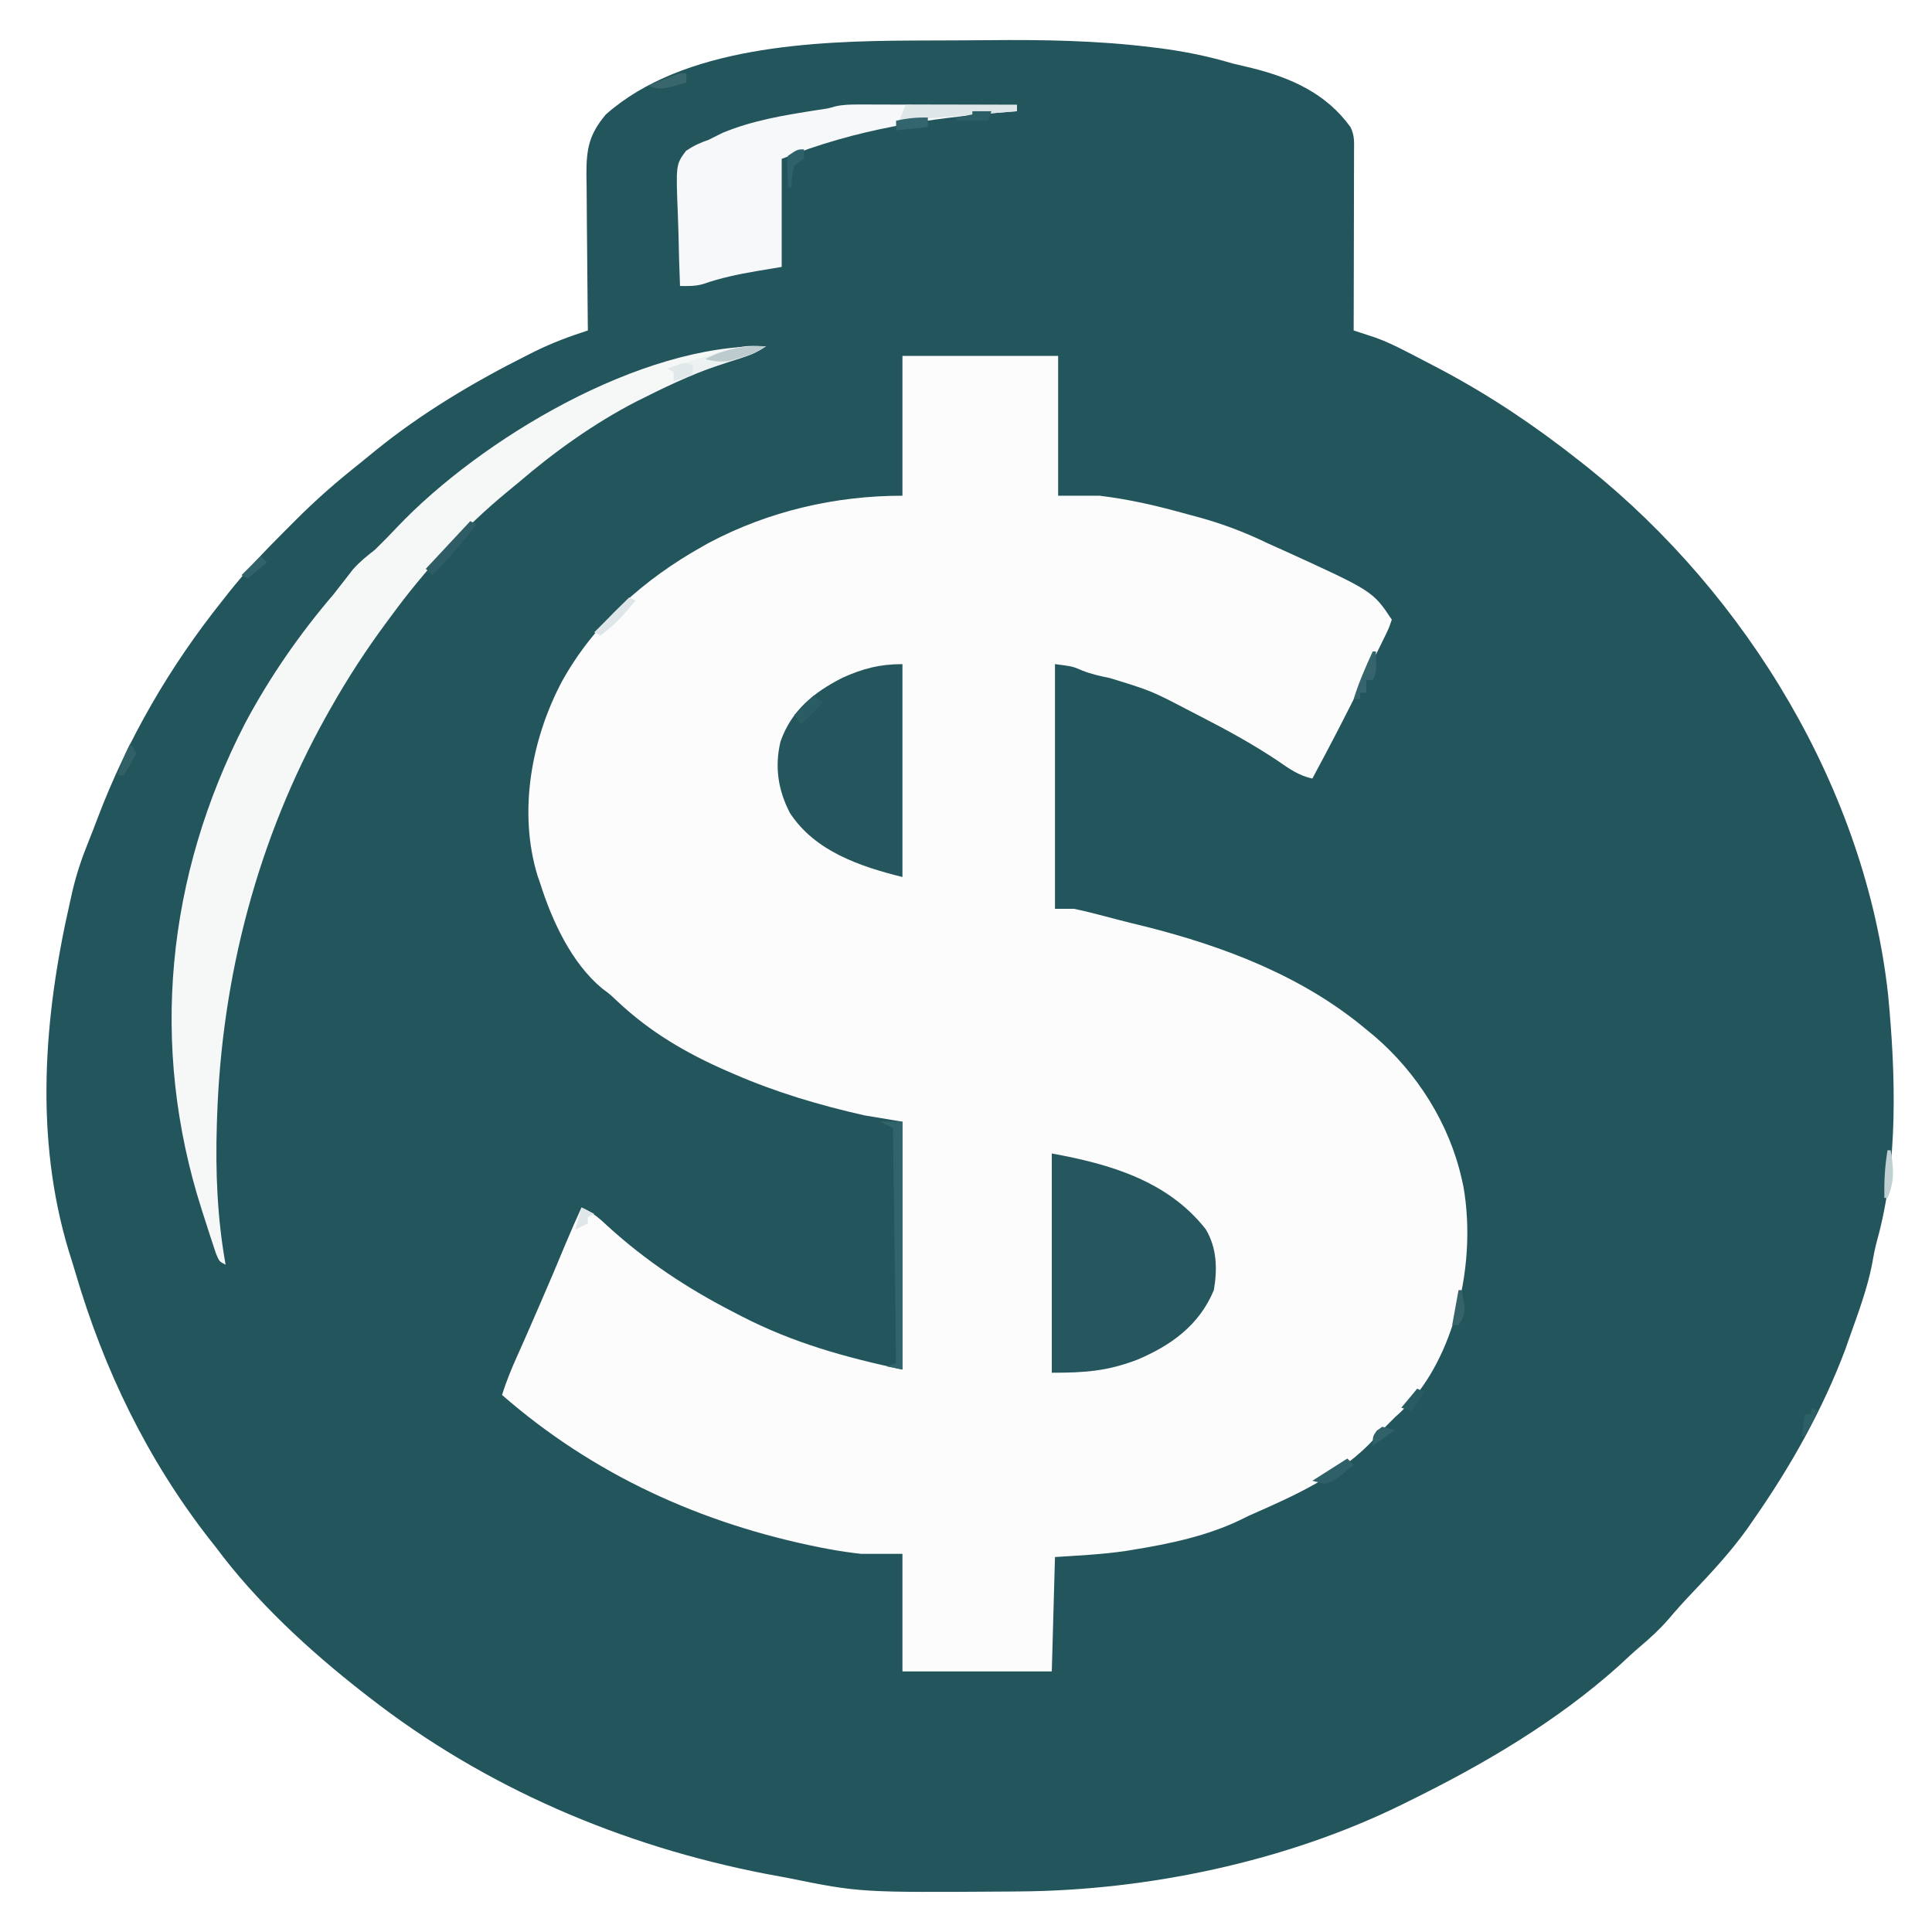
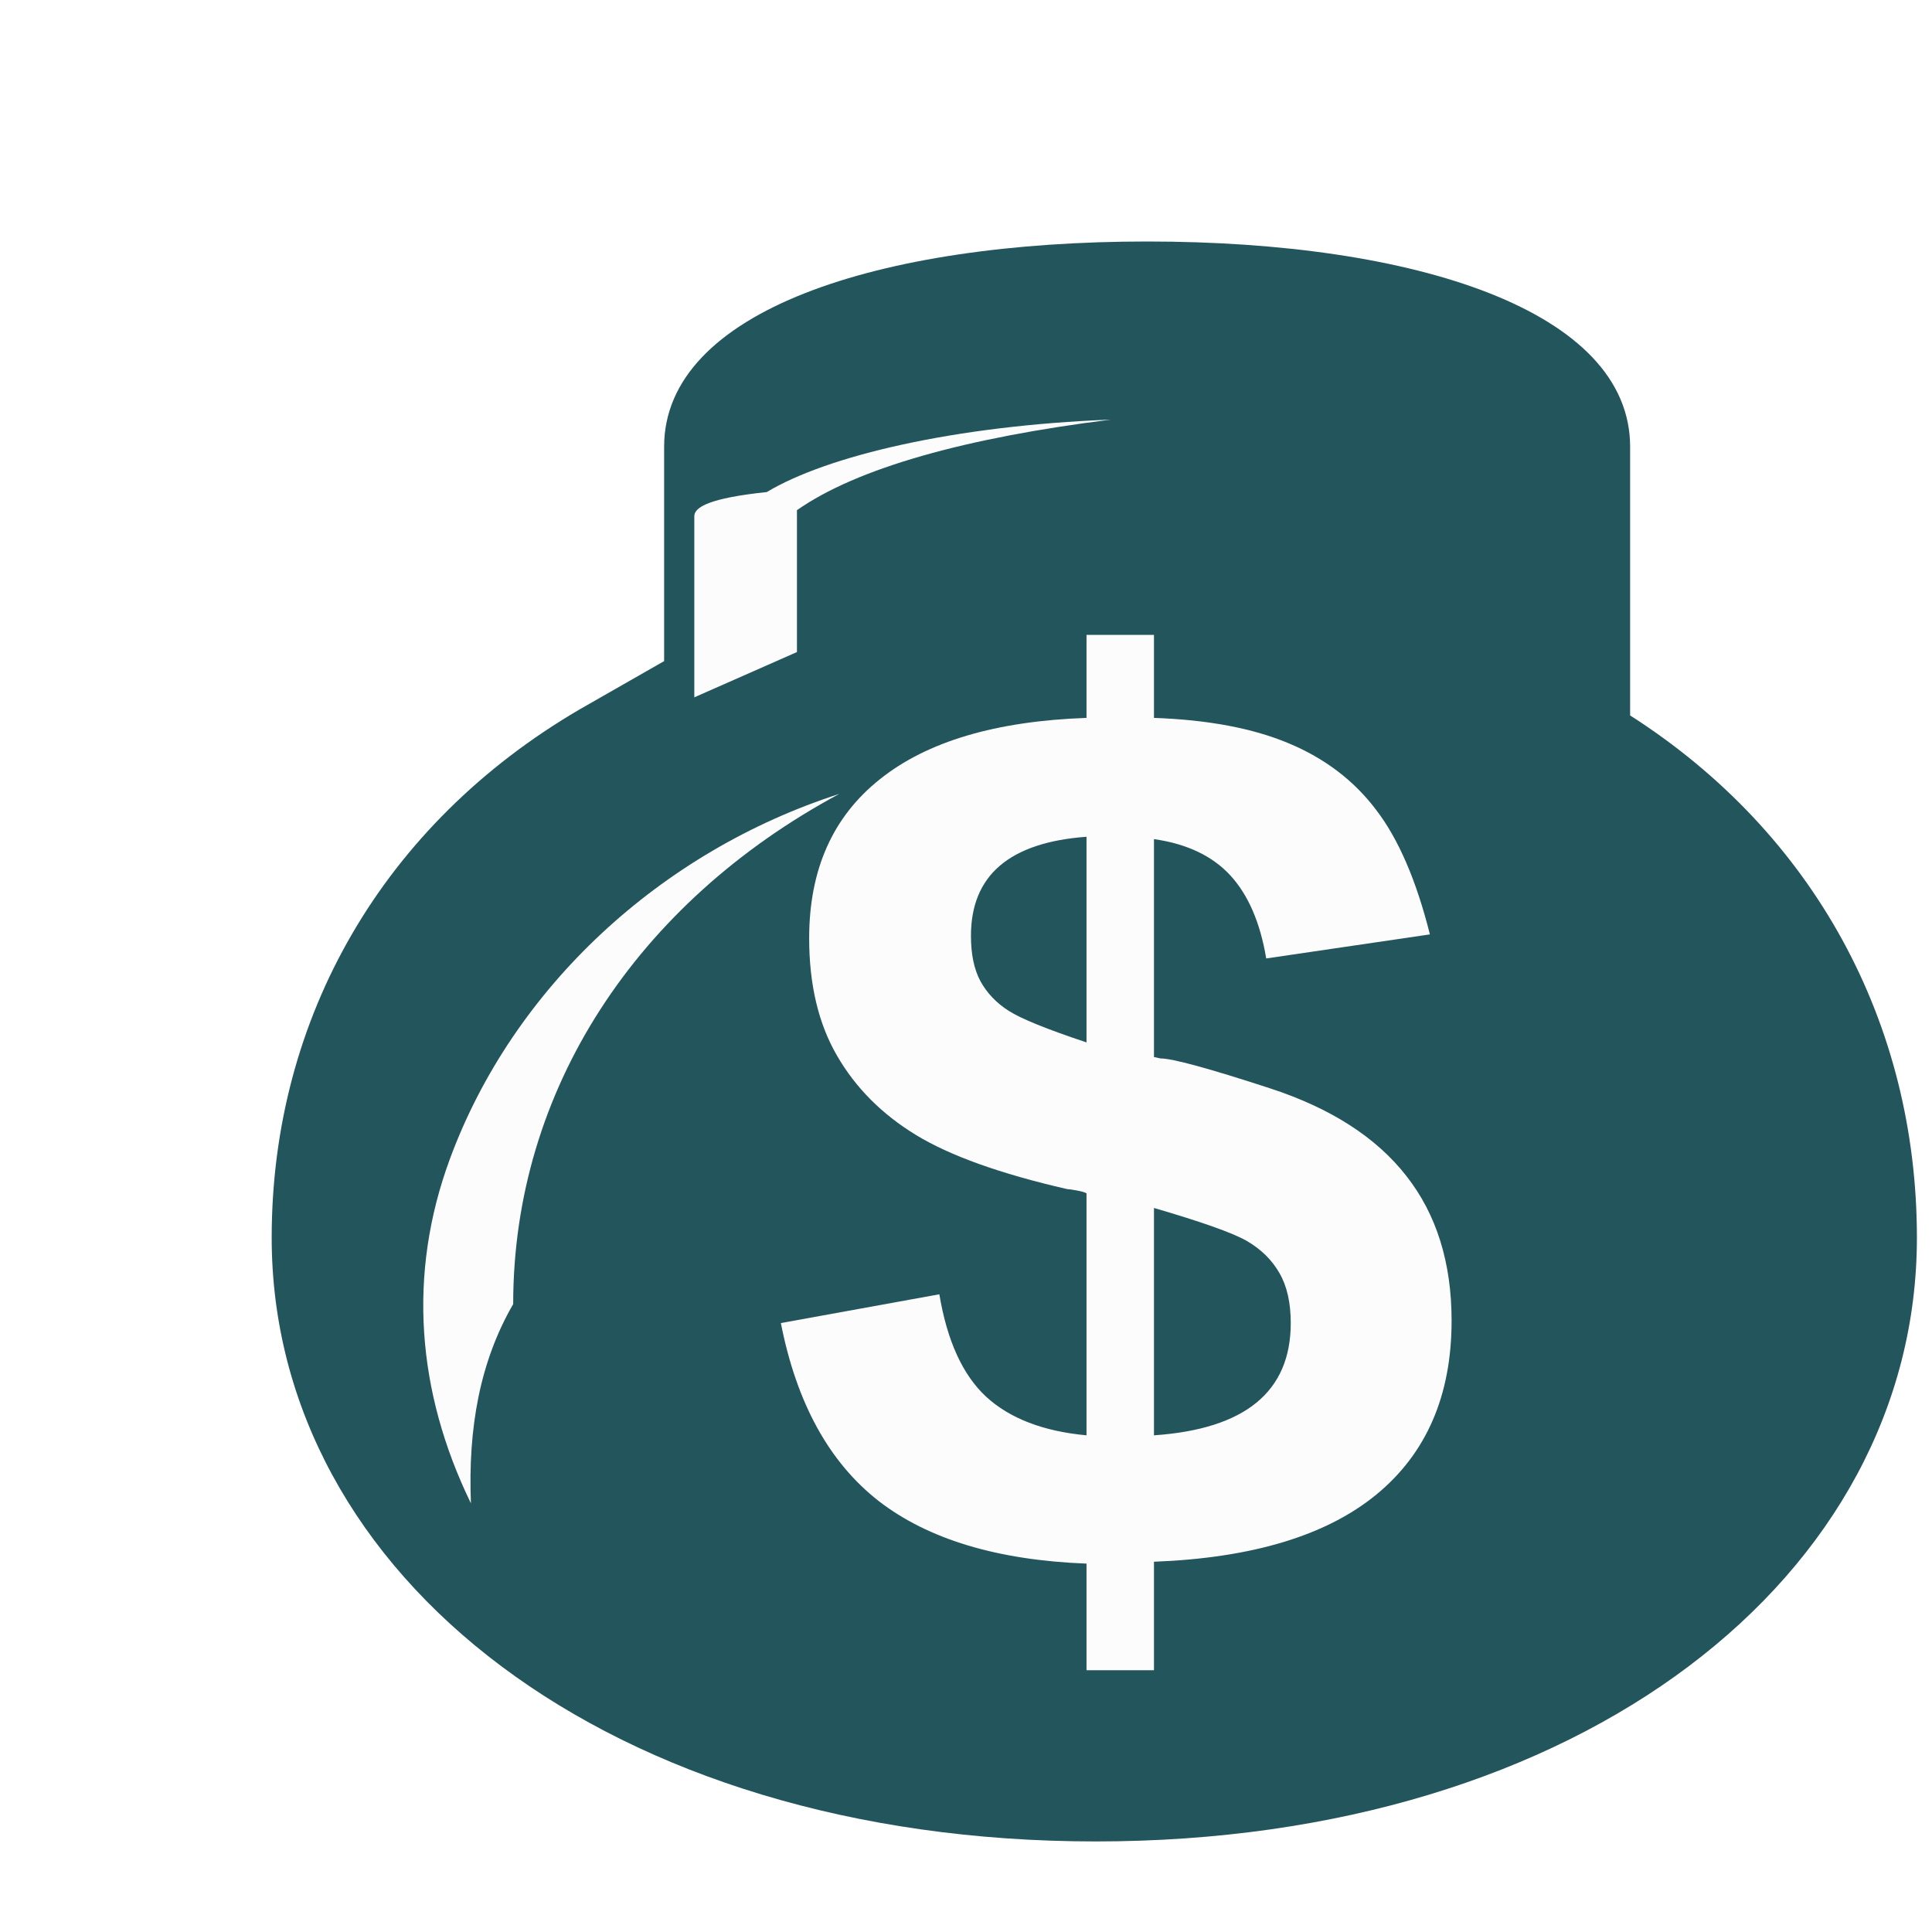
- <svg xmlns="http://www.w3.org/2000/svg" version="1.1" viewBox="322 328 608 608">
-   <path d="M0 0 C0.752 -0.004 1.505 -0.008 2.28 -0.012 C6.279 -0.033 10.279 -0.047 14.279 -0.057 C17.505 -0.066 20.731 -0.086 23.958 -0.118 C41.119 -0.285 58.041 -0.025 75.094 2.07 C75.772 2.153 76.451 2.235 77.15 2.32 C85.301 3.334 93.056 4.895 100.922 7.238 C102.941 7.726 104.961 8.207 106.984 8.676 C119.333 11.771 130.29 16.663 137.922 27.238 C139.284 29.963 139.042 32.107 139.035 35.157 C139.035 36.398 139.035 37.639 139.035 38.918 C139.03 40.277 139.025 41.637 139.02 42.996 C139.018 44.383 139.016 45.77 139.015 47.158 C139.011 50.811 139.002 54.464 138.991 58.116 C138.98 61.843 138.976 65.57 138.971 69.297 C138.96 76.611 138.943 83.924 138.922 91.238 C139.529 91.436 140.136 91.633 140.761 91.836 C141.564 92.1 142.366 92.363 143.192 92.635 C143.985 92.894 144.777 93.153 145.594 93.42 C148.951 94.6 152.075 96.113 155.234 97.738 C155.903 98.079 156.572 98.419 157.261 98.77 C159.488 99.913 161.706 101.073 163.922 102.238 C164.738 102.667 165.553 103.096 166.394 103.539 C181.985 111.8 196.084 121.314 209.922 132.238 C210.847 132.968 211.773 133.697 212.727 134.449 C262.745 174.609 300.043 235.904 307.109 300.301 C309.488 325.213 310.399 353.394 303.629 377.641 C302.974 380.048 302.521 382.405 302.109 384.863 C300.553 392.878 297.649 400.562 294.922 408.238 C294.503 409.432 294.084 410.626 293.652 411.855 C286.569 430.731 276.449 448.734 264.922 465.238 C264.199 466.286 263.476 467.334 262.73 468.414 C257.445 475.764 251.388 482.275 245.156 488.816 C242.703 491.393 240.343 494.021 238.047 496.738 C235.286 499.94 232.284 502.682 229.059 505.41 C226.785 507.355 224.611 509.387 222.422 511.426 C202.71 529.107 179.602 542.629 155.922 554.238 C154.892 554.749 154.892 554.749 153.842 555.271 C117.427 573.122 73.976 582.192 33.617 582.477 C32.468 582.486 31.318 582.496 30.134 582.506 C-16.472 582.822 -16.472 582.822 -39.078 578.238 C-41.385 577.81 -43.693 577.381 -46 576.953 C-91.435 568.158 -134.535 549.775 -171.078 521.238 C-171.909 520.595 -171.909 520.595 -172.756 519.938 C-189.543 506.854 -206.384 491.352 -219.078 474.238 C-220.058 473.001 -220.058 473.001 -221.059 471.738 C-240.78 446.449 -254.41 418.233 -263.395 387.549 C-264.055 385.317 -264.753 383.099 -265.453 380.879 C-276.284 345.075 -273.282 307.128 -265.078 271.238 C-264.82 270.083 -264.562 268.928 -264.297 267.738 C-262.998 262.202 -261.275 257.104 -259.131 251.842 C-258.172 249.471 -257.257 247.09 -256.359 244.695 C-246.893 219.796 -233.694 197.049 -217.078 176.238 C-216.404 175.38 -215.73 174.522 -215.035 173.638 C-209.786 167.062 -204.145 160.992 -198.177 155.076 C-196.704 153.614 -195.242 152.142 -193.781 150.668 C-187.547 144.425 -181 138.715 -174.078 133.238 C-172.389 131.866 -170.701 130.491 -169.016 129.113 C-154.498 117.3 -138.021 107.491 -121.328 99.113 C-120.436 98.664 -119.545 98.215 -118.626 97.753 C-113.221 95.102 -107.805 93.081 -102.078 91.238 C-102.087 90.515 -102.096 89.791 -102.105 89.046 C-102.185 82.205 -102.246 75.364 -102.285 68.523 C-102.306 65.006 -102.334 61.49 -102.38 57.974 C-102.432 53.925 -102.451 49.877 -102.469 45.828 C-102.489 44.574 -102.51 43.319 -102.531 42.027 C-102.533 33.933 -101.669 29.527 -96.43 23.27 C-72.122 1.711 -30.726 0.144 0 0 Z " fill="#23555C" transform="translate(609.0781,340.7617)" />
-   <path d="M0 0 C16.17 0 32.34 0 49 0 C49 14.52 49 29.04 49 44 C53.29 44 57.58 44 62 44 C71.475 45.128 80.445 47.247 89.625 49.812 C90.857 50.143 92.09 50.474 93.359 50.814 C100.96 52.916 107.916 55.559 115 59 C116.7 59.767 118.402 60.53 120.105 61.289 C148.007 74.01 148.007 74.01 154 83 C153.009 85.885 153.009 85.885 151.266 89.406 C150.802 90.356 150.802 90.356 150.329 91.325 C149.316 93.391 148.284 95.445 147.25 97.5 C146.554 98.907 145.86 100.315 145.166 101.723 C139.962 112.244 134.589 122.678 129 133 C124.648 132.096 121.548 129.792 117.938 127.312 C110.245 122.176 102.215 117.792 94 113.562 C92.855 112.972 91.71 112.381 90.531 111.773 C78.333 105.397 78.333 105.397 65.25 101.375 C62.194 100.748 59.376 100.153 56.484 98.977 C53.495 97.702 53.495 97.702 48 97 C48 122.41 48 147.82 48 174 C49.98 174 51.96 174 54 174 C56.58 174.542 59.084 175.129 61.625 175.812 C63.047 176.182 64.469 176.552 65.891 176.922 C66.587 177.106 67.284 177.289 68.002 177.479 C70.785 178.205 73.58 178.882 76.375 179.562 C101.346 185.839 126.102 195.281 146 212 C146.811 212.665 147.622 213.33 148.457 214.016 C161.909 225.504 172.111 241.614 176 259 C176.171 259.76 176.341 260.521 176.517 261.304 C178.852 274.331 177.859 289.386 174 302 C173.733 302.922 173.466 303.843 173.191 304.793 C169.615 315.807 163.795 326.381 155 334 C154.196 334.804 153.391 335.609 152.562 336.438 C151.717 337.283 150.871 338.129 150 339 C149.52 339.561 149.041 340.121 148.547 340.699 C138.218 352.168 122.919 358.898 109 365 C107.863 365.563 107.863 365.563 106.703 366.137 C96.064 371.353 83.94 373.877 72.312 375.75 C71.602 375.865 70.892 375.981 70.161 376.1 C62.765 377.196 55.526 377.498 48 378 C47.67 389.88 47.34 401.76 47 414 C31.49 414 15.98 414 0 414 C0 401.79 0 389.58 0 377 C-4.29 377 -8.58 377 -13 377 C-16.448 376.601 -19.732 376.15 -23.125 375.5 C-24.044 375.327 -24.963 375.154 -25.909 374.976 C-63.288 367.514 -97.272 352.082 -126 327 C-124.669 322.674 -122.989 318.614 -121.128 314.499 C-119.059 309.916 -117.068 305.299 -115.062 300.688 C-114.621 299.672 -114.179 298.657 -113.724 297.611 C-111.106 291.581 -108.531 285.539 -106.027 279.461 C-104.42 275.61 -102.719 271.802 -101 268 C-97.643 269.467 -95.391 271.354 -92.75 273.875 C-80.657 284.89 -67.54 293.557 -53 301 C-52.233 301.398 -51.466 301.797 -50.675 302.208 C-34.283 310.648 -18.056 315.131 0 319 C0 293.26 0 267.52 0 241 C-5.94 240.01 -5.94 240.01 -12 239 C-26.13 235.799 -39.709 231.778 -53 226 C-53.735 225.683 -54.47 225.365 -55.227 225.039 C-68.119 219.404 -79.426 212.787 -89.746 203.078 C-91.988 200.95 -91.988 200.95 -94.539 199.047 C-104.159 191.046 -110.278 177.763 -114 166 C-114.278 165.202 -114.557 164.404 -114.844 163.582 C-120.983 143.43 -116.782 120.535 -107.062 102.273 C-96.832 83.926 -81.182 70.223 -63 60 C-62.295 59.603 -61.59 59.206 -60.863 58.797 C-42.02 48.842 -21.14 44 0 44 C0 29.48 0 14.96 0 0 Z " fill="#FCFCFD" transform="translate(606,440)" />
-   <path d="M0 0 C-3.525 2.35 -7.124 3.381 -11.125 4.625 C-20.495 7.644 -29.225 11.565 -38 16 C-38.949 16.469 -39.898 16.938 -40.875 17.422 C-54.202 24.329 -66.636 33.244 -78 43 C-79.05 43.87 -80.102 44.737 -81.156 45.602 C-95.173 57.134 -107.289 70.369 -118 85 C-118.413 85.557 -118.827 86.113 -119.253 86.687 C-125.761 95.456 -131.633 104.49 -137 114 C-137.397 114.702 -137.794 115.404 -138.203 116.127 C-159.909 154.942 -171.237 198.335 -172.688 242.688 C-172.712 243.409 -172.736 244.13 -172.76 244.873 C-173.225 259.695 -172.633 274.373 -170 289 C-172 288 -172 288 -173.082 285.358 C-173.465 284.192 -173.848 283.026 -174.242 281.824 C-174.451 281.191 -174.659 280.559 -174.874 279.907 C-175.551 277.837 -176.215 275.763 -176.875 273.688 C-177.213 272.633 -177.213 272.633 -177.559 271.556 C-194.029 220.016 -188.623 166.658 -163.875 118.625 C-156.143 104.117 -146.692 90.467 -136 78 C-133.962 75.406 -131.936 72.804 -129.922 70.191 C-127.81 67.784 -125.515 65.978 -123 64 C-120.575 61.649 -118.231 59.246 -115.922 56.781 C-89.685 29.223 -39.404 -0.916 0 0 Z " fill="#F6F8F8" transform="translate(563,437)" />
-   <path d="M0 0 C18.219 3.313 36.451 8.576 48.434 23.824 C51.977 29.673 52.136 36.396 51 43 C46.423 54.045 37.526 60.425 26.812 64.934 C17.426 68.493 10.523 69 0 69 C0 46.23 0 23.46 0 0 Z " fill="#26575E" transform="translate(653,691)" />
-   <path d="M0 0 C0 22.11 0 44.22 0 67 C-13.25 63.688 -27.483 58.966 -35.402 46.855 C-39.134 39.697 -40.262 32.338 -38.387 24.406 C-34.922 14.516 -27.946 8.905 -18.809 4.254 C-12.331 1.362 -7.137 0 0 0 Z " fill="#25565D" transform="translate(606,537)" />
-   <path d="M0 0 C1.651 0 1.651 0 3.336 0 C4.518 0.005 5.701 0.011 6.919 0.016 C8.134 0.017 9.349 0.019 10.601 0.02 C14.483 0.026 18.365 0.038 22.247 0.051 C24.879 0.056 27.51 0.061 30.142 0.065 C36.593 0.076 43.045 0.092 49.497 0.114 C49.497 0.774 49.497 1.434 49.497 2.114 C48.597 2.183 47.697 2.253 46.769 2.325 C21.591 4.326 -0.914 7.678 -24.503 17.114 C-24.503 28.334 -24.503 39.554 -24.503 51.114 C-27.102 51.547 -29.7 51.98 -32.378 52.426 C-38.214 53.423 -43.823 54.598 -49.425 56.563 C-51.846 57.204 -54.008 57.15 -56.503 57.114 C-56.726 51.527 -56.889 45.943 -56.997 40.353 C-57.042 38.454 -57.104 36.554 -57.182 34.656 C-57.814 18.873 -57.814 18.873 -54.613 14.578 C-52.262 12.991 -50.18 12.026 -47.503 11.114 C-46.04 10.394 -44.581 9.666 -43.128 8.926 C-33.57 4.959 -23.606 3.356 -13.444 1.762 C-9.819 1.24 -9.819 1.24 -7.601 0.58 C-5.02 0.006 -2.644 -0.006 0 0 Z " fill="#F7F8F9" transform="translate(592.5029,360.8865)" />
-   <path d="M0 0 C2.31 0 4.62 0 7 0 C7 25.74 7 51.48 7 78 C5.35 77.67 3.7 77.34 2 77 C3.485 76.505 3.485 76.505 5 76 C4.67 51.58 4.34 27.16 4 2 C2.68 1.34 1.36 0.68 0 0 Z " fill="#31646A" transform="translate(599,681)" />
-   <path d="M0 0 C11.55 0 23.1 0 35 0 C35 0.66 35 1.32 35 2 C22.79 2.99 10.58 3.98 -2 5 C-1.34 3.35 -0.68 1.7 0 0 Z " fill="#DFE6E7" transform="translate(607,361)" />
-   <path d="M0 0 C-2.511 1.674 -4.161 2.503 -6.949 3.402 C-8.099 3.778 -8.099 3.778 -9.271 4.162 C-10.069 4.418 -10.866 4.674 -11.688 4.938 C-17.517 6.826 -23.277 8.809 -29 11 C-29 10.01 -29 9.02 -29 8 C-29.66 7.67 -30.32 7.34 -31 7 C-7.956 -0.408 -7.956 -0.408 0 0 Z " fill="#ECF1F2" transform="translate(563,437)" />
-   <path d="M0 0 C0 3 0 3 0 3 Z M-3 3 C-2.34 3.33 -1.68 3.66 -1 4 C-5.395 9.578 -9.875 15.072 -15 20 C-15.66 19.34 -16.32 18.68 -17 18 C-12.38 13.05 -7.76 8.1 -3 3 Z " fill="#2F5D66" transform="translate(473,489)" />
-   <path d="M0 0 C0.33 0 0.66 0 1 0 C1.125 6.75 1.125 6.75 0 9 C-0.66 9 -1.32 9 -2 9 C-2 10.32 -2 11.64 -2 13 C-2.66 13 -3.32 13 -4 13 C-4 13.66 -4 14.32 -4 15 C-4.66 15 -5.32 15 -6 15 C-4.401 9.804 -2.259 4.934 0 0 Z " fill="#35646D" transform="translate(754,533)" />
-   <path d="M0 0 C-2.911 1.941 -5.043 2.752 -8.375 3.688 C-9.779 4.095 -9.779 4.095 -11.211 4.512 C-14.157 5.027 -16.135 4.776 -19 4 C-13.086 0.816 -6.695 -0.343 0 0 Z " fill="#BCCCCE" transform="translate(563,437)" />
-   <path d="M0 0 C0 0.99 0 1.98 0 3 C-3.3 3.33 -6.6 3.66 -10 4 C-10 3.01 -10 2.02 -10 1 C-6.594 0.222 -3.492 -0.1 0 0 Z " fill="#32656D" transform="translate(614,365)" />
-   <path d="M0 0 C0.66 0.33 1.32 0.66 2 1 C-1.381 5.136 -4.666 8.813 -9 12 C-9.66 11.67 -10.32 11.34 -11 11 C-7.37 7.37 -3.74 3.74 0 0 Z " fill="#DEE6E8" transform="translate(520,516)" />
-   <path d="M0 0 C0.99 0.66 1.98 1.32 3 2 C0.69 4.31 -1.62 6.62 -4 9 C-4.66 8.01 -5.32 7.02 -6 6 C-4.02 4.02 -2.04 2.04 0 0 Z " fill="#2A5C63" transform="translate(578,547)" />
-   <path d="M0 0 C0.66 0.66 1.32 1.32 2 2 C-3.865 6.888 -3.865 6.888 -7 8 C-8.32 7.67 -9.64 7.34 -11 7 C-7.37 4.69 -3.74 2.38 0 0 Z " fill="#2F5F67" transform="translate(746,787)" />
-   <path d="M0 0 C0 0.99 0 1.98 0 3 C-8.036 5.277 -8.036 5.277 -12 4 C-10.377 3.329 -8.751 2.663 -7.125 2 C-6.22 1.629 -5.315 1.258 -4.383 0.875 C-2 0 -2 0 0 0 Z " fill="#39666D" transform="translate(538,351)" />
-   <path d="M0 0 C0 0.99 0 1.98 0 3 C-1.98 3.66 -3.96 4.32 -6 5 C-6 4.01 -6 3.02 -6 2 C-6.66 1.67 -7.32 1.34 -8 1 C-2.25 -1.125 -2.25 -1.125 0 0 Z " fill="#E1E8E9" transform="translate(540,443)" />
-   <path d="M0 0 C0 0.99 0 1.98 0 3 C-0.99 3.66 -1.98 4.32 -3 5 C-3.736 8.568 -3.736 8.568 -4 12 C-4.33 12 -4.66 12 -5 12 C-5.081 10.376 -5.139 8.75 -5.188 7.125 C-5.222 6.22 -5.257 5.315 -5.293 4.383 C-5.196 3.596 -5.1 2.81 -5 2 C-2 0 -2 0 0 0 Z " fill="#2E616A" transform="translate(575,375)" />
-   <path d="M0 0 C0.33 0 0.66 0 1 0 C2.231 6.4 2.231 6.4 1.062 9.438 C0.712 9.953 0.361 10.469 0 11 C-0.66 11 -1.32 11 -2 11 C-1.34 7.37 -0.68 3.74 0 0 Z " fill="#366269" transform="translate(781,734)" />
-   <path d="M0 0 C0.33 0 0.66 0 1 0 C1.915 5.562 2.321 9.676 0 15 C-0.33 15 -0.66 15 -1 15 C-1.09 9.848 -0.847 5.081 0 0 Z " fill="#C0CFD1" transform="translate(916,690)" />
-   <path d="M0 0 C0.66 0.99 1.32 1.98 2 3 C0.68 5.31 -0.64 7.62 -2 10 C-2.66 10 -3.32 10 -4 10 C-2.891 6.513 -1.737 3.225 0 0 Z " fill="#316067" transform="translate(363,562)" />
-   <path d="M0 0 C1.98 0 3.96 0 6 0 C5.67 0.99 5.34 1.98 5 3 C1.7 3 -1.6 3 -5 3 C-5 2.67 -5 2.34 -5 2 C-3.35 1.67 -1.7 1.34 0 1 C0 0.67 0 0.34 0 0 Z " fill="#2C5E66" transform="translate(628,363)" />
-   <path d="M0 0 C1.32 0.33 2.64 0.66 4 1 C1.69 2.65 -0.62 4.3 -3 6 C-3 3 -3 3 -1.75 1.25 C-1.173 0.838 -0.595 0.425 0 0 Z " fill="#326269" transform="translate(757,777)" />
-   <path d="M0 0 C0.66 0.33 1.32 0.66 2 1 C0.848 3.468 -0.048 5.048 -2 7 C-2.99 6.67 -3.98 6.34 -5 6 C-3.35 4.02 -1.7 2.04 0 0 Z " fill="#285B62" transform="translate(768,765)" />
-   <path d="M0 0 C1.32 0.66 2.64 1.32 4 2 C3.01 2.495 3.01 2.495 2 3 C2 3.66 2 4.32 2 5 C0.02 5.99 0.02 5.99 -2 7 C-1.34 4.69 -0.68 2.38 0 0 Z " fill="#E0E7E8" transform="translate(505,708)" />
-   <path d="M0 0 C0.66 0.66 1.32 1.32 2 2 C-0.97 4.475 -0.97 4.475 -4 7 C-4.66 6.67 -5.32 6.34 -6 6 C-4.02 4.02 -2.04 2.04 0 0 Z " fill="#33636A" transform="translate(404,503)" />
-   <path d="M0 0 C0.66 0.33 1.32 0.66 2 1 C0.68 3.64 -0.64 6.28 -2 9 C-2.33 9 -2.66 9 -3 9 C-2.67 6.69 -2.34 4.38 -2 2 C-1.34 2 -0.68 2 0 2 C0 1.34 0 0.68 0 0 Z " fill="#2D5F66" transform="translate(892,771)" />
+ <svg xmlns="http://www.w3.org/2000/svg" viewBox="0 0 64 64" role="img" aria-label="Bombsell">
+   <path fill="#23555C" d="M22 14.8C22 10.3 29.1 8 38 8s16 2.3 16 6.8v8.9c6.1 3.9 9.5 10.2 9.5 17.3C63.5 52.2 52.4 61 36.3 61S9 52.2 9 41c0-7.3 3.7-13.7 10.2-17.5l2.8-1.6v-7.1Z" />
+   <path fill="#FCFCFD" d="M25.4 16.3c2-1.2 6.2-2.2 11.4-2.4-4.8.6-8.4 1.6-10.4 3v4.7l-3.4 1.5v-6c0-.3.5-.6 2.4-.8ZM17 43.2c0-7.1 4.1-13.3 10.8-16.9-5.9 1.9-10.8 6.4-12.9 12.1-1.4 3.8-1.1 7.7.7 11.4-.1-2.5.3-4.7 1.4-6.6Z" />
+   <text x="37" y="52.2" text-anchor="middle" font-family="Arial, Helvetica, sans-serif" font-size="42" font-weight="900" fill="#FCFCFD">$</text>
</svg>
